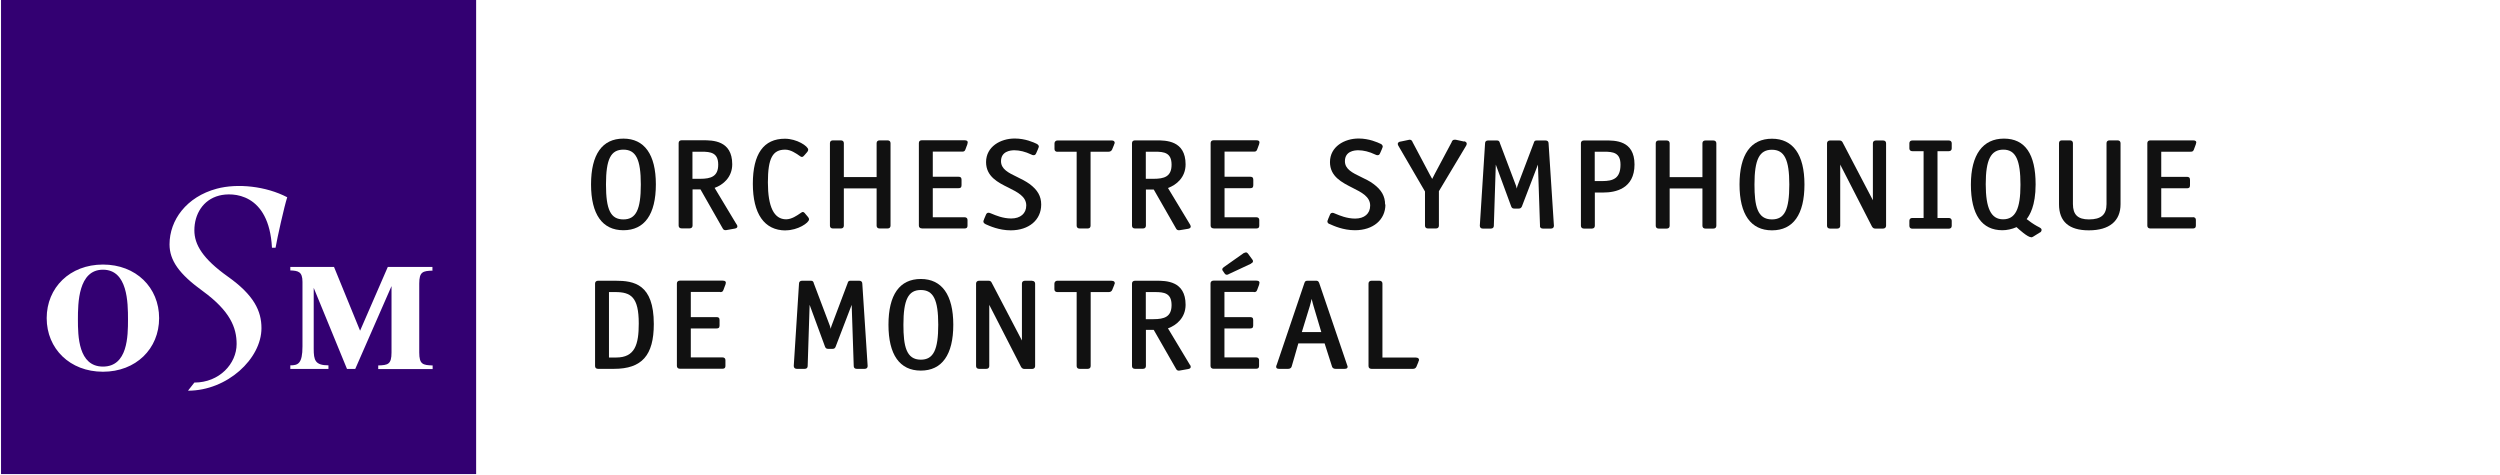
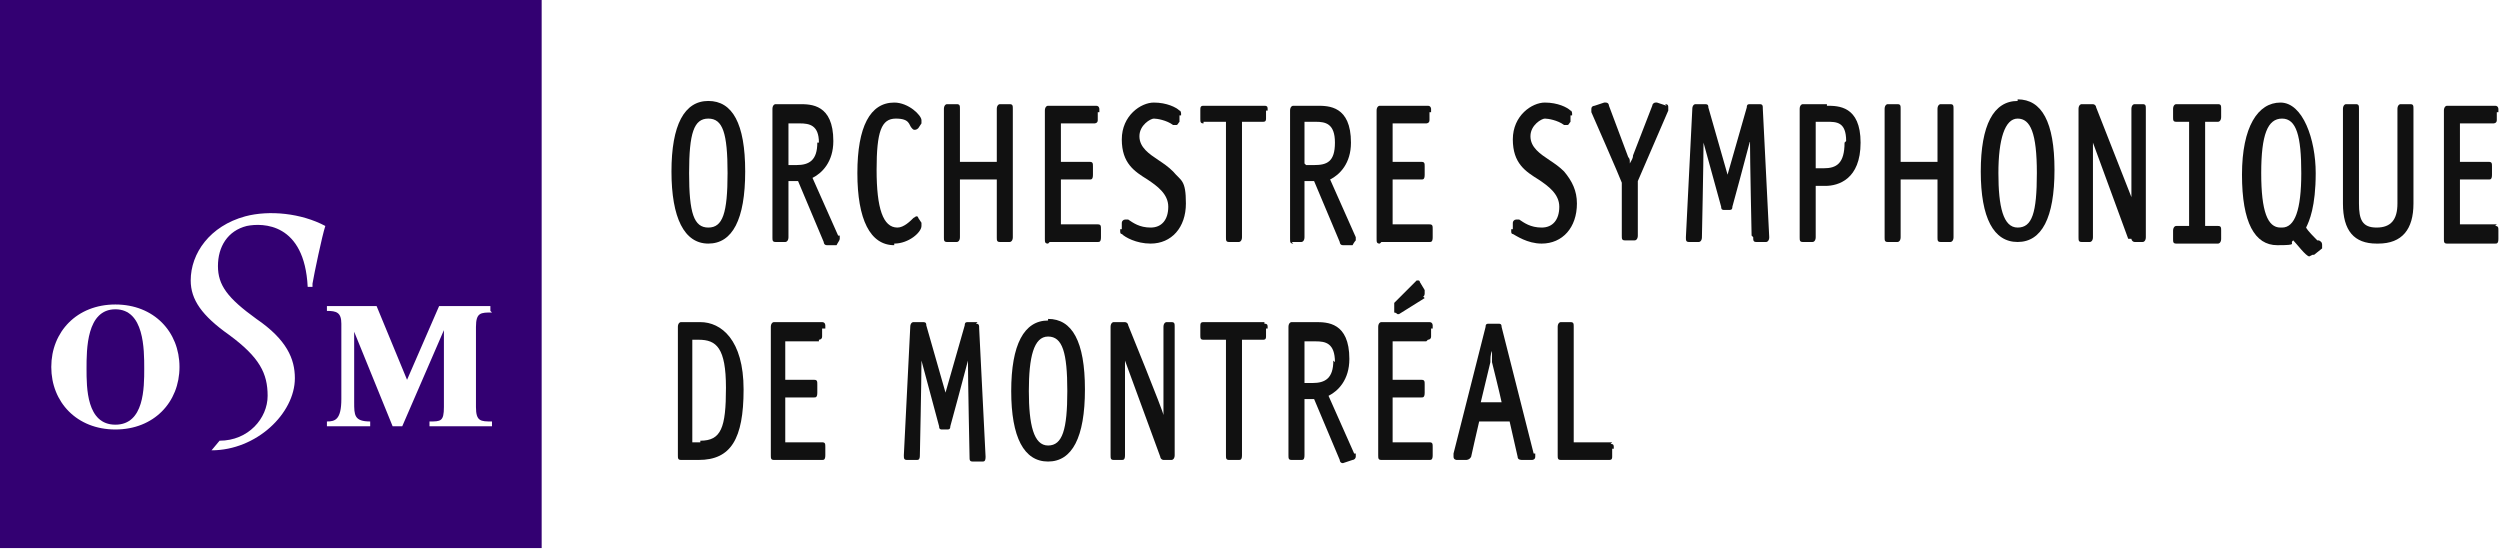
- <svg xmlns="http://www.w3.org/2000/svg" version="1.1" viewBox="0 0 242.58 46">
+ <svg xmlns="http://www.w3.org/2000/svg" version="1.1" viewBox="0 0 156 34.2">
  <defs>
    <style>
-       .st0 {
+       .cls-1 {
+         isolation: isolate;
+       }
+ 
+       .cls-2 {
        fill: #111;
      }

-       .st1 {
-         isolation: isolate;
+       .cls-2, .cls-3 {
+         stroke-width: 0px;
      }

-       .st2 {
-         fill: #330072;
-       }
- 
-       .st3 {
+       .cls-4 {
        mix-blend-mode: multiply;
      }

-       .st4 {
-         fill: none;
-         stroke: #111;
+       .cls-3 {
+         fill: #330072;
      }
    </style>
  </defs>
-   <g class="st1">
-     <g id="Layer_1">
-       <g class="st3">
-         <path class="st0" d="M121.38,25.57c.17-.06.2-.17.2-.22,0-.09-.05-.15-.08-.19,0,0-.39-.53-.39-.53h0s0,0,0,0c0,0-.01-.02-.02-.03-.04-.04-.1-.11-.19-.11-.08,0-.14.04-.18.06,0,0,0,0-.01,0h-.02s-1.94,1.37-1.94,1.37h-.01s-.03.03-.04.05c-.04.03-.1.08-.1.17,0,.08.05.14.09.19h0s.12.18.12.18c.02.03.1.15.22.15.07,0,.14-.02.2-.06h-.01s2.19-1.02,2.18-1.02" />
+   <g class="cls-1">
+     <g id="orchestre">
+       <path id="o-orchestreorchestre" class="cls-2" d="M44.2,7.4c.9,0,1.2.9,1.2,3.4s-.3,3.4-1.2,3.4-1.2-.9-1.2-3.4.3-3.4,1.2-3.4ZM44.2,6.3c-1.5,0-2.3,1.5-2.3,4.4s.8,4.5,2.3,4.5,2.3-1.5,2.3-4.5-.8-4.4-2.3-4.4Z" />
+       <path id="r-orchestre" class="cls-2" d="M51,8.9c0,1.1-.5,1.4-1.3,1.4h-.5v-2.6h.7c.6,0,1.2.1,1.2,1.2M52.3,14.7h0l-1.6-3.6c.6-.3,1.3-1,1.3-2.3,0-2.3-1.4-2.3-2.1-2.3h-1.5c-.1,0-.2.1-.2.3v8c0,.2,0,.3.2.3h.6c.1,0,.2-.1.2-.3v-3.5h.6l1.6,3.8c0,0,0,.2.2.2h.6c.1-.2.2-.3.2-.4s0-.1,0-.2h0Z" />
+       <path id="c-orchestre" class="cls-2" d="M55.8,15.2c.9,0,1.7-.7,1.7-1.1s0-.2,0-.2l-.2-.3h0c0,0,0-.1-.1-.1s0,0-.2.1c-.2.2-.6.6-1,.6-.9,0-1.3-1.2-1.3-3.6s.3-3.2,1.2-3.2.8.4,1,.6c.1.1.1.1.2.1,0,0,.1,0,.2-.1l.2-.3c0,0,0-.1,0-.2,0-.3-.8-1.1-1.7-1.1-1.5,0-2.3,1.5-2.3,4.4s.8,4.5,2.3,4.5" />
+       <path id="h-orchestre" class="cls-2" d="M59.1,15.1h.6c.1,0,.2-.1.2-.3v-3.6h2.3v3.6c0,.2,0,.3.2.3h.6c.1,0,.2-.1.2-.3V6.8c0-.2,0-.3-.2-.3h-.6c-.1,0-.2.1-.2.3v3.3h-2.3v-3.3c0-.2,0-.3-.2-.3h-.6c-.1,0-.2.1-.2.3v8c0,.2,0,.3.2.3Z" />
+       <path id="e-orchestre" class="cls-2" d="M65.5,15.1h3c.1,0,.2,0,.2-.3v-.5c0-.2,0-.3-.2-.3h-2.3v-2.8h1.8c.1,0,.2,0,.2-.3v-.5c0-.2,0-.3-.2-.3h-1.8v-2.4h2.1c0,0,.2,0,.2-.2v-.5c.1,0,.1,0,.1,0,0,0,0-.1,0-.2,0,0,0-.2-.2-.2h-3c-.1,0-.2.1-.2.3v8c0,.2,0,.3.2.3" />
+       <path id="s-orchestre" class="cls-2" d="M70,14.6h0c.2.2.9.6,1.8.6,1.3,0,2.2-1,2.2-2.5s-.3-1.4-.8-2c-.3-.3-.6-.5-.9-.7-.6-.4-1.2-.8-1.2-1.5s.7-1.1.9-1.1.8.1,1.2.4c0,0,.1,0,.2,0,.1,0,.1-.1.2-.2,0,0,0,0,0,0v-.4h.1s0,0,0,0c0,0,0,0,0-.1,0,0,0-.2-.1-.2h0c-.2-.2-.8-.5-1.6-.5s-2,.8-2,2.3.8,2,1.6,2.5c.6.4,1.3.9,1.3,1.7s-.4,1.3-1.1,1.3-1.1-.3-1.4-.5c0,0,0,0,0,0h0c0,0-.1,0-.2,0-.1,0-.2.1-.2.2v.4h-.1s0,0,0,0c0,0,0,0,0,.1,0,.1,0,.2.1.2h0Z" />
+       <path id="t-orchestre" class="cls-2" d="M75.1,7.6h1.4v7.2c0,.2,0,.3.2.3h.6c.1,0,.2-.1.2-.3v-7.2h1.3c.1,0,.2,0,.2-.2v-.5h.1s0,0,0,0c0,0,0,0,0-.1s0-.2-.2-.2h-3.8c-.2,0-.2.1-.2.3v.5c0,.2,0,.3.2.3" />
+       <path id="r-orchestre-2" data-name="r-orchestre" class="cls-2" d="M81.4,10.2v-2.6h.7c.6,0,1.2.1,1.2,1.3s-.5,1.4-1.3,1.4h-.5ZM80.6,15.1h.6c.1,0,.2-.1.2-.3v-3.5h.6l1.6,3.8c0,0,0,.2.2.2h.6c.1-.2.2-.3.2-.3s0-.1,0-.2h0l-1.6-3.6c.6-.3,1.3-1,1.3-2.3,0-2.3-1.4-2.3-2.1-2.3h-1.5c-.1,0-.2.1-.2.3v8c0,.2,0,.3.2.3h0Z" />
+       <path id="e-orchestre-2" data-name="e-orchestre" class="cls-2" d="M86.2,15.1h3c.1,0,.2,0,.2-.3v-.5c0-.2,0-.3-.2-.3h-2.3v-2.8h1.8c.1,0,.2,0,.2-.3v-.5c0-.2,0-.3-.2-.3h-1.8v-2.4h2.1c0,0,.2,0,.2-.2v-.5c.1,0,.1,0,.1,0,0,0,0-.1,0-.2,0,0,0-.2-.2-.2h-3c-.1,0-.2.1-.2.3v8c0,.2,0,.3.2.3" />
+     </g>
+     <g id="symphonique">
+       <g id="s-symphonique" class="cls-4">
+         <path class="cls-2" d="M98.4,12.7c0-.8-.3-1.4-.8-2-.3-.3-.6-.5-.9-.7-.6-.4-1.2-.8-1.2-1.5s.7-1.1.9-1.1.8.1,1.2.4c0,0,.1,0,.2,0,.1,0,.1-.1.2-.2,0,0,0,0,0,0v-.4c.1,0,.1,0,.1,0,0,0,0,0,0,0,0,0,0,0,0-.1,0,0,0-.2-.1-.2h0c-.2-.2-.8-.5-1.6-.5s-2,.8-2,2.3.8,2,1.6,2.5c.6.4,1.3.9,1.3,1.7s-.4,1.3-1.1,1.3-1.1-.3-1.4-.5c0,0,0,0,0,0,0,0-.1,0-.2,0-.1,0-.2.1-.2.2v.4h-.1s0,0,0,0c0,0,0,0,0,.1,0,.1,0,.2.1.2,0,0,0,0,0,0,.2.1.9.6,1.8.6,1.3,0,2.2-1,2.2-2.5" />
      </g>
-       <g class="st3">
-         <path class="st0" d="M59.79,34.69h-.7v-6.35h.61c1.51,0,2.28.47,2.28,3.05,0,2.04-.37,3.3-2.19,3.3ZM59.71,27.24h-1.68c-.18,0-.29.11-.29.27v8.01c0,.17.11.27.29.27h1.54c2.71,0,3.87-1.3,3.87-4.35,0-3.88-1.92-4.2-3.72-4.2Z" />
+       <g id="y-symphonique" class="cls-4">
+         <path class="cls-2" d="M104,6.6h0l-.6-.2h-.1c-.1,0-.2.1-.2.2h0s-1.2,3.1-1.2,3.1c0,.2-.1.3-.2.5,0,0,0-.1,0-.1,0-.1,0-.2-.1-.3l-1.2-3.2h0c0,0,0-.2-.2-.2s0,0-.1,0c0,0-.6.2-.6.2h0c0,0-.2,0-.2.2s0,.1,0,.2c0,0,1.8,4.1,1.9,4.4v3.3c0,.2,0,.3.2.3h.6c.1,0,.2-.1.2-.3v-3.4l1.9-4.4c0,0,0-.1,0-.2,0-.1,0-.2-.2-.2" />
      </g>
-       <g class="st3">
-         <path class="st0" d="M69.87,28.34c.13,0,.25,0,.32-.19l.19-.51s.01-.03.02-.05c.02-.06.03-.11.03-.16,0-.09-.05-.2-.3-.2h-4.16c-.18,0-.29.11-.29.27v8.01c0,.16.11.27.29.27h4.11c.16,0,.31-.03.31-.29v-.55c0-.16-.11-.26-.28-.26h-3.08v-2.81h2.49c.18,0,.3-.05.3-.28v-.54c0-.23-.12-.28-.3-.28h-2.49v-2.44h2.84Z" />
+       <g id="m-symphonique" class="cls-4">
+         <path class="cls-2" d="M109.4,14.8c0,.2,0,.3.2.3h.6c.1,0,.2-.1.2-.3,0,0-.4-8-.4-8,0-.2,0-.3-.2-.3h-.6c-.1,0-.2,0-.2.2h0s-1.2,4.2-1.2,4.2c0,0,0,.2,0,.3,0-.1,0-.2,0-.3l-1.2-4.2h0c0-.1,0-.2-.2-.2h-.6c-.1,0-.2.1-.2.3l-.4,8c0,.2,0,.3.2.3h.6c.1,0,.2-.1.2-.3,0,0,.1-4.7.1-5.9l1.1,4c0,.2.1.2.2.2h.3c.1,0,.2,0,.2-.2,0,0,.9-3.3,1.1-4.1,0,1.2.1,5.9.1,5.9" />
      </g>
-       <g class="st3">
-         <path class="st0" d="M83.39,27.24h-.87c-.17,0-.21.07-.26.18v.02s-1.58,4.19-1.58,4.19c-.03.08-.05.18-.07.28-.03-.1-.05-.2-.08-.28l-1.58-4.18v-.03c-.05-.1-.09-.18-.26-.18h-.87c-.18,0-.29.11-.29.27,0,0-.51,8-.51,8,0,.17.11.28.29.28h.77c.18,0,.29-.1.29-.27,0,0,.15-4.71.19-5.94l1.49,4.05c.06.16.14.22.32.22h.4c.18,0,.25-.06.31-.2,0,0,1.27-3.33,1.56-4.07.04,1.21.2,5.95.2,5.95,0,.16.11.26.29.26h.77c.18,0,.29-.1.29-.27,0,0-.52-8.02-.52-8.01,0-.16-.11-.27-.29-.27" />
+       <g id="p-symphonique" class="cls-4">
+         <path class="cls-2" d="M115.1,8.9c0,1.3-.5,1.6-1.3,1.6h-.5v-2.9h.7c.6,0,1.2,0,1.2,1.2M114,6.5h-1.5c-.1,0-.2.1-.2.3v8c0,.2,0,.3.2.3h.6c.1,0,.2-.1.2-.3v-3.2h.6c.8,0,2.2-.4,2.2-2.7s-1.4-2.3-2.1-2.3" />
      </g>
-       <g class="st3">
-         <path class="st0" d="M89.35,28.14c1.22,0,1.69.95,1.69,3.37s-.46,3.39-1.69,3.39c-1.41,0-1.69-1.3-1.69-3.39,0-2.43.47-3.37,1.69-3.37ZM89.35,27.07c-2.06,0-3.14,1.53-3.14,4.44s1.09,4.45,3.14,4.45,3.15-1.54,3.15-4.45-1.12-4.44-3.15-4.44Z" />
+       <g id="h-symphonique" class="cls-4">
+         <path class="cls-2" d="M121.9,6.8c0-.2,0-.3-.2-.3h-.6c-.1,0-.2.1-.2.3v3.3h-2.3v-3.3c0-.2,0-.3-.2-.3h-.6c-.1,0-.2.1-.2.3v8c0,.2,0,.3.2.3h.6c.1,0,.2-.1.2-.3v-3.6h2.3v3.6c0,.2,0,.3.2.3h.6c.1,0,.2-.1.2-.3V6.8Z" />
      </g>
-       <g class="st3">
-         <path class="st0" d="M100.14,27.24h-.69c-.18,0-.29.11-.29.27v5.53c-.11-.22-2.94-5.62-2.94-5.62-.06-.13-.16-.18-.31-.18h-.91c-.17,0-.29.11-.29.27v8.01c0,.17.11.27.29.27h.7c.18,0,.29-.1.29-.27v-5.91s0-.03,0-.04c0,.02.01.03.02.05l3.07,5.99c.09.13.18.19.32.19h.75c.17,0,.29-.11.29-.27v-8.01c0-.16-.11-.27-.29-.27" />
+       <g id="o-symphonique" class="cls-4">
+         <path class="cls-2" d="M127.1,10.8c0,2.5-.3,3.4-1.2,3.4s-1.2-1.3-1.2-3.4.4-3.4,1.2-3.4,1.2.9,1.2,3.4ZM125.9,6.3c-1.5,0-2.3,1.5-2.3,4.4s.8,4.4,2.3,4.4,2.3-1.5,2.3-4.5-.8-4.4-2.3-4.4Z" />
      </g>
-       <g class="st3">
-         <path class="st0" d="M107.86,27.24h-5.24c-.23,0-.31.15-.31.29v.54c0,.17.11.27.29.27h1.87v7.18c0,.17.11.27.29.27h.78c.18,0,.29-.1.29-.27v-7.18h1.76c.16,0,.28-.08.33-.21l.19-.46h0s0-.02,0-.02c0-.01.01-.03.02-.05.02-.03.04-.08.04-.13s-.02-.22-.29-.22" />
+       <g id="n-symphonique" class="cls-4">
+         <path class="cls-2" d="M133,14.9c0,.1.1.2.2.2h.5c.1,0,.2-.1.2-.3V6.8c0-.2,0-.3-.2-.3h-.5c-.1,0-.2.1-.2.3v5.5l-2.2-5.6c0-.1-.1-.2-.2-.2h-.7c-.1,0-.2.1-.2.3v8c0,.2,0,.3.2.3h.5c.1,0,.2-.1.2-.3v-5.9h0s0,0,0,0l2.2,6h0Z" />
      </g>
-       <g class="st3">
-         <path class="st0" d="M113.68,29.6c0,1.14-.7,1.37-1.76,1.37h-.74v-2.63h.9c.87,0,1.6.1,1.6,1.26ZM115.47,35.42h0s-2.14-3.56-2.14-3.56c.82-.29,1.71-1.03,1.71-2.29,0-2.33-1.92-2.33-2.84-2.33h-2.07c-.18,0-.29.11-.29.27v8.01c0,.17.11.27.29.27h.77c.18,0,.29-.1.29-.27v-3.51h.76l2.17,3.79c.04.08.13.19.32.16,0,0,.85-.15.85-.15.19-.03.25-.13.25-.21,0-.06-.03-.13-.06-.19" />
+       <g id="i-symphonique" class="cls-4">
+         <path class="cls-2" d="M138.4,6.5h-2.6c-.1,0-.2.1-.2.3v.5c0,.2,0,.3.2.3h.8v6.5h-.8c-.1,0-.2.1-.2.3v.5c0,.2,0,.3.2.3h2.6c.1,0,.2-.1.2-.3v-.5c0-.2,0-.3-.2-.3h-.8v-6.5h.8c.1,0,.2-.1.2-.3v-.5c0-.2,0-.3-.2-.3Z" />
      </g>
-       <g class="st3">
-         <path class="st0" d="M121.66,28.34c.13,0,.25,0,.32-.19l.19-.51s.01-.03.01-.05c.02-.06.03-.11.03-.16,0-.09-.05-.2-.3-.2h-4.16c-.18,0-.29.11-.29.27v8.01c0,.16.11.27.29.27h4.11c.16,0,.31-.03.31-.29v-.55c0-.16-.11-.26-.28-.26h-3.08v-2.81h2.49c.18,0,.3-.05.3-.28v-.54c0-.23-.12-.28-.3-.28h-2.49v-2.44h2.84Z" />
+       <g id="q-symphonique" class="cls-4">
+         <path class="cls-2" d="M142.3,14.2c-.8,0-1.2-1-1.2-3.4s.4-3.4,1.3-3.4,1.2,1.1,1.2,3.4-.4,3.4-1.2,3.4h0ZM144.3,15.9c0,0,0,0,.1,0l.5-.4h0s0-.1,0-.2,0-.2-.2-.3h-.1c-.2-.2-.6-.6-.7-.8.2-.4.6-1.3.6-3.4s-.8-4.4-2.2-4.4-2.4,1.5-2.4,4.5.8,4.4,2.2,4.4.7-.1,1-.3c.2.2.8,1,1,1" />
      </g>
-       <g class="st3">
-         <path class="st0" d="M128.21,32.22h-1.89l.77-2.51c.06-.19.12-.46.18-.71.04.17.08.32.13.5l.06.21s.59,1.95.75,2.52ZM130.72,35.44s-.02-.05-.03-.09c0,0-2.68-7.89-2.69-7.9-.08-.2-.18-.21-.32-.21h-.79c-.19,0-.26.04-.32.22l-2.67,7.89h0c-.04.08-.06.15-.07.21h0v.03c0,.2.21.2.31.2h.83c.12,0,.29-.02.36-.22,0,0,.54-1.83.65-2.25h2.55l.72,2.25c.07.2.24.22.36.22h.83c.1,0,.32,0,.32-.2v-.03s-.03-.09-.04-.13" />
+       <g id="u-symphonique" class="cls-4">
+         <path class="cls-2" d="M148.4,15.2c1.5,0,2.2-.9,2.2-2.5v-5.9c0-.2,0-.3-.2-.3h-.6c-.1,0-.2.1-.2.3v5.9c0,1-.4,1.5-1.3,1.5s-1.1-.5-1.1-1.5v-5.9c0-.2,0-.3-.2-.3h-.6c-.1,0-.2.1-.2.3v5.9c0,1.7.7,2.5,2.1,2.5h0Z" />
      </g>
-       <g class="st3">
-         <path class="st0" d="M137.41,34.69h-3.27v-7.18c0-.16-.11-.27-.29-.27h-.77c-.18,0-.29.11-.29.27v8.01c0,.17.11.27.29.27h4.03c.16,0,.27-.08.33-.21l.19-.46h0s0-.02,0-.02c0-.01,0-.03.02-.05.02-.03.04-.08.04-.13s-.02-.22-.29-.22" />
+       <g id="e-symphonique" class="cls-4">
+         <path class="cls-2" d="M155.8,14h-2.3v-2.8h1.8c.1,0,.2,0,.2-.3v-.5c0-.2,0-.3-.2-.3h-1.8v-2.4h2.1c0,0,.2,0,.2-.2v-.5c.1,0,.1,0,.1,0,0,0,0-.1,0-.2,0,0,0-.2-.2-.2h-3c-.1,0-.2.1-.2.3v8c0,.2,0,.3.2.3h3c.1,0,.2,0,.2-.3v-.5c0-.2,0-.3-.2-.3h0Z" />
      </g>
-       <path class="st0" d="M60.49,14.52c1.22,0,1.69.95,1.69,3.38s-.46,3.39-1.69,3.39-1.69-.92-1.69-3.39.47-3.38,1.69-3.38ZM60.49,13.45c-2.06,0-3.14,1.54-3.14,4.44s1.09,4.45,3.14,4.45,3.15-1.54,3.15-4.45-1.12-4.44-3.15-4.44Z" />
-       <path class="st0" d="M69.69,15.98c0,1.14-.7,1.37-1.76,1.37h-.74v-2.63h.9c.87,0,1.6.1,1.6,1.25M71.48,21.79h0s-2.14-3.56-2.14-3.56c.82-.29,1.71-1.03,1.71-2.29,0-2.33-1.92-2.33-2.84-2.33h-2.07c-.18,0-.29.1-.29.27v8.01c0,.17.11.27.29.27h.77c.18,0,.29-.1.29-.27v-3.51h.77l2.16,3.79c.04.08.13.19.33.16l.84-.15c.19-.03.25-.12.25-.21,0-.06-.03-.13-.06-.19h0Z" />
-       <path class="st0" d="M76.24,22.35c1.17,0,2.26-.73,2.26-1.06,0-.11-.06-.19-.11-.25l-.28-.33h0s-.02-.03-.02-.03c-.05-.05-.11-.11-.19-.11-.07,0-.12.04-.27.14-.29.2-.82.57-1.35.57-1.18,0-1.77-1.21-1.77-3.58s.47-3.18,1.68-3.18c.54,0,1.06.37,1.35.57.14.1.2.14.26.14.12,0,.18-.09.23-.14l.28-.32c.05-.06.11-.14.11-.25,0-.33-1.1-1.06-2.26-1.06-2.06,0-3.11,1.47-3.11,4.37s1.1,4.53,3.19,4.53" />
-       <path class="st0" d="M80.82,22.17h.77c.18,0,.29-.1.29-.27v-3.62h3.18v3.62c0,.17.11.27.29.27h.77c.18,0,.29-.1.29-.27v-8.01c0-.17-.11-.27-.29-.27h-.77c-.18,0-.29.1-.29.27v3.29h-3.18v-3.29c0-.17-.11-.27-.29-.27h-.77c-.18,0-.29.1-.29.27v8.01c0,.17.11.27.29.27Z" />
-       <path class="st0" d="M89.45,22.17h4.12c.16,0,.31-.03.31-.29v-.54c0-.16-.11-.26-.29-.26h-3.08v-2.82h2.49c.18,0,.3-.05.3-.29v-.53c0-.23-.12-.29-.3-.29h-2.49v-2.44h2.84c.13,0,.25,0,.32-.19l.19-.51s0-.03.01-.04c.02-.06.03-.12.03-.16,0-.09-.05-.2-.3-.2h-4.16c-.18,0-.28.1-.28.27v8.01c0,.17.11.27.28.27" />
-       <path class="st0" d="M95.59,21.73s.04.02.08.04c.31.14,1.26.58,2.4.58,1.77,0,2.96-1.01,2.96-2.5,0-.81-.35-1.42-1.13-2-.36-.26-.78-.47-1.19-.67-.85-.41-1.58-.76-1.58-1.54,0-.95.9-1.06,1.29-1.06.51,0,1.08.14,1.64.41.08.05.17.07.24.07.15,0,.2-.11.23-.17,0-.02.02-.03.03-.06,0,0,.18-.41.18-.41h0s0-.02,0-.02c0-.01,0-.03.02-.05.02-.04.04-.08.04-.13,0-.09-.07-.19-.17-.24,0,0-.05-.03-.05-.03-.27-.13-1.09-.51-2.12-.51-1.38,0-2.78.79-2.78,2.29,0,1.4,1.16,1.98,2.18,2.48.88.44,1.72.86,1.72,1.73,0,.77-.56,1.26-1.46,1.26-.81,0-1.52-.31-1.86-.45-.04-.02-.08-.03-.1-.04h0c-.1-.04-.17-.07-.25-.07-.16,0-.22.14-.26.24l-.17.4h0s0,.02,0,.02c0,.01-.01.03-.02.05-.02.04-.04.08-.04.13,0,.11.07.21.19.25Z" />
-       <path class="st0" d="M102.6,14.72h1.87v7.18c0,.17.11.27.29.27h.78c.18,0,.28-.1.28-.27v-7.18h1.76c.15,0,.27-.08.33-.21l.19-.46h0s0-.02,0-.02c0-.02.01-.03.02-.05.02-.03.04-.08.04-.13s-.02-.22-.29-.22h-5.24c-.23,0-.31.15-.31.29v.54c0,.17.11.27.29.27" />
-       <path class="st0" d="M111.18,17.35v-2.63h.9c.88,0,1.6.1,1.6,1.26s-.71,1.37-1.76,1.37h-.74ZM110.12,22.17h.78c.18,0,.29-.1.29-.27v-3.51h.76l2.17,3.79c.04.08.13.18.32.16,0,0,.85-.14.85-.14.18-.03.25-.13.25-.21,0-.06-.03-.13-.06-.19h0s-2.15-3.56-2.15-3.56c.82-.29,1.71-1.03,1.71-2.29,0-2.33-1.92-2.33-2.84-2.33h-2.07c-.18,0-.29.1-.29.27v8.01c0,.17.11.27.29.27Z" />
-       <path class="st0" d="M117.76,22.17h4.11c.17,0,.32-.03.32-.29v-.54c0-.16-.11-.26-.29-.26h-3.08v-2.82h2.49c.18,0,.3-.05.3-.29v-.53c0-.23-.12-.29-.3-.29h-2.49v-2.44h2.84c.13,0,.25,0,.32-.19l.19-.51s0-.03.01-.04c.02-.06.03-.12.03-.16,0-.09-.05-.2-.3-.2h-4.15c-.18,0-.29.1-.29.27v8.01c0,.17.11.27.29.27" />
-       <g class="st3">
-         <path class="st0" d="M134.4,19.85c0-.8-.35-1.43-1.13-2-.35-.27-.78-.47-1.19-.67-.85-.41-1.58-.76-1.58-1.54,0-.96.9-1.06,1.29-1.06.51,0,1.08.14,1.64.41.09.05.17.07.24.07.15,0,.2-.1.23-.17,0-.02.02-.03.03-.06,0,0,.18-.41.18-.41v-.02s.01-.03.02-.05c.02-.04.04-.08.04-.13,0-.09-.07-.19-.17-.25,0,0-.05-.02-.05-.02-.27-.13-1.1-.51-2.12-.51-1.38,0-2.78.79-2.78,2.29,0,1.4,1.16,1.97,2.18,2.49.88.44,1.72.86,1.72,1.73,0,.78-.56,1.26-1.46,1.26-.81,0-1.52-.31-1.86-.45-.04-.02-.07-.03-.1-.04-.09-.05-.17-.07-.24-.07-.17,0-.22.13-.26.23l-.17.4h0s0,.02,0,.02c0,.01-.01.03-.02.05-.02.04-.04.08-.04.13,0,.11.07.21.19.25.01,0,.04.02.08.03.31.14,1.25.58,2.4.58,1.77,0,2.96-1.01,2.96-2.5" />
+     </g>
+     <g id="de">
+       <g id="d-de" class="cls-4">
+         <path class="cls-2" d="M43.7,27.6h-.5v-6.4h.4c1.1,0,1.7.5,1.7,3s-.3,3.3-1.6,3.3ZM43.7,20.1h-1.2c-.1,0-.2.1-.2.3v8c0,.2,0,.3.2.3h1.1c2,0,2.8-1.3,2.8-4.4s-1.4-4.2-2.7-4.2h0Z" />
      </g>
-       <g class="st3">
-         <path class="st0" d="M142.05,13.73h-.01s-.78-.17-.78-.17h-.03s-.02,0-.04,0c-.02,0-.05,0-.08,0-.15,0-.21.13-.25.21v.02s-1.62,3.04-1.62,3.04c-.09.16-.18.34-.27.53-.03-.05-.05-.1-.08-.14-.06-.11-.12-.21-.15-.27l-1.68-3.17s0-.01,0-.01c-.04-.08-.1-.21-.25-.21-.04,0-.1,0-.16.02.01,0-.76.16-.76.16,0,0-.03,0-.03,0-.07.02-.23.06-.23.23,0,.07.03.13.06.18,0,0,2.4,4.13,2.58,4.43v3.32c0,.17.11.27.29.27h.77c.18,0,.29-.1.29-.27v-3.35l2.64-4.41c.03-.05.06-.12.06-.19,0-.12-.08-.2-.24-.24" />
+       <g id="e-de" class="cls-4">
+         <path class="cls-2" d="M51.1,21.2c0,0,.2,0,.2-.2v-.5c.1,0,.1,0,.2,0,0,0,0-.1,0-.2,0,0,0-.2-.2-.2h-3c-.1,0-.2.1-.2.3v8c0,.2,0,.3.2.3h3c.1,0,.2,0,.2-.3v-.5c0-.2,0-.3-.2-.3h-2.3v-2.8h1.8c.1,0,.2,0,.2-.3v-.5c0-.2,0-.3-.2-.3h-1.8v-2.4h2.1Z" />
      </g>
-       <g class="st3">
-         <path class="st0" d="M149.42,21.92c0,.16.11.26.29.26h.78c.18,0,.29-.1.29-.27,0,0-.52-8.02-.52-8.01,0-.17-.11-.27-.29-.27h-.87c-.17,0-.21.07-.26.18v.02s-1.59,4.19-1.59,4.19c-.03.07-.05.18-.07.28-.03-.1-.05-.2-.08-.28l-1.58-4.18v-.03c-.05-.1-.1-.18-.26-.18h-.87c-.18,0-.29.1-.29.27,0,0-.51,8-.51,8,0,.18.11.28.29.28h.78c.18,0,.29-.1.29-.27,0,0,.15-4.71.19-5.94l1.49,4.05c.06.16.14.22.32.22h.4c.18,0,.25-.07.32-.2,0,0,1.27-3.33,1.56-4.07.04,1.21.2,5.95.2,5.95" />
+     </g>
+     <g id="montreal">
+       <g id="accent-montreal" class="cls-4">
+         <path class="cls-2" d="M88.8,18.5c.1,0,.1-.2.1-.2,0,0,0-.1,0-.2l-.3-.5h0s0,0,0,0c0,0,0-.1-.1-.1s-.1,0-.1,0h0l-1.4,1.4h0s0,0,0,0c0,0,0,0,0,.2s0,.1,0,.2h0v.2c.1,0,.2.1.2.1s.1,0,.1,0h0s1.6-1,1.6-1" />
      </g>
-       <g class="st3">
-         <path class="st0" d="M157.24,15.98c0,1.32-.7,1.59-1.76,1.59h-.74v-2.85h.9c.88,0,1.6.09,1.6,1.25M155.76,13.63h-2.07c-.18,0-.29.1-.29.27v8.01c0,.16.11.27.29.27h.77c.18,0,.29-.1.29-.27v-3.23h.84c1.13,0,3.01-.35,3.01-2.72s-1.92-2.33-2.84-2.33" />
+       <g id="m-montreal" class="cls-4">
+         <path class="cls-2" d="M61,20.1h-.6c-.1,0-.2,0-.2.2h0s-1.2,4.2-1.2,4.2c0,0,0,.2,0,.3,0-.1,0-.2,0-.3l-1.2-4.2h0c0-.1,0-.2-.2-.2h-.6c-.1,0-.2.1-.2.3l-.4,8c0,.2,0,.3.2.3h.6c.1,0,.2,0,.2-.3,0,0,.1-4.7.1-5.9l1.1,4.1c0,.2.1.2.2.2h.3c.1,0,.2,0,.2-.2,0,0,.9-3.3,1.1-4.1,0,1.2.1,6,.1,6,0,.2,0,.3.2.3h.6c.1,0,.2,0,.2-.3,0,0-.4-8-.4-8,0-.2,0-.3-.2-.3" />
      </g>
-       <g class="st3">
-         <path class="st0" d="M166.54,13.9c0-.16-.11-.27-.29-.27h-.77c-.18,0-.29.1-.29.27v3.29h-3.18v-3.29c0-.16-.11-.27-.29-.27h-.77c-.18,0-.29.1-.29.27v8.01c0,.17.11.27.29.27h.77c.18,0,.29-.1.29-.27v-3.62h3.18v3.62c0,.17.11.27.29.27h.77c.18,0,.29-.1.29-.27v-8.01Z" />
+       <g id="o-montreal" class="cls-4">
+         <path class="cls-2" d="M65.4,21c.9,0,1.2,1,1.2,3.4s-.3,3.4-1.2,3.4-1.2-1.3-1.2-3.4.3-3.4,1.2-3.4ZM65.4,20c-1.5,0-2.3,1.5-2.3,4.4s.8,4.4,2.3,4.4,2.3-1.5,2.3-4.5-.8-4.4-2.3-4.4Z" />
      </g>
-       <g class="st3">
-         <path class="st0" d="M173.62,17.9c0,2.47-.46,3.39-1.69,3.39-1.41,0-1.69-1.3-1.69-3.39,0-2.43.48-3.37,1.69-3.37s1.69.95,1.69,3.37ZM171.94,13.46c-2.06,0-3.15,1.54-3.15,4.44s1.09,4.45,3.15,4.45,3.15-1.54,3.15-4.45-1.12-4.44-3.15-4.44Z" />
+       <g id="n-montreal" class="cls-4">
+         <path class="cls-2" d="M73.3,20.1h-.5c-.1,0-.2.1-.2.3v5.5c0-.2-2.2-5.6-2.2-5.6,0-.1-.1-.2-.2-.2h-.7c-.1,0-.2.1-.2.3v8c0,.2,0,.3.2.3h.5c.1,0,.2,0,.2-.3v-5.9h0s0,0,0,0l2.2,6c0,.1.1.2.2.2h.5c.1,0,.2-.1.2-.3v-8c0-.2,0-.3-.2-.3" />
      </g>
-       <g class="st3">
-         <path class="st0" d="M181.65,21.99c.08.14.18.19.32.19h.75c.17,0,.29-.11.29-.27v-8.01c0-.17-.11-.27-.29-.27h-.7c-.17,0-.29.1-.29.27v5.53l-2.94-5.62c-.06-.12-.16-.18-.31-.18h-.91c-.17,0-.29.11-.29.27v8.01c0,.17.11.27.29.27h.7c.18,0,.29-.1.29-.27v-5.91s0-.03,0-.04c0,.01.01.03.02.05l3.07,5.99h0Z" />
+       <g id="t-montreal" class="cls-4">
+         <path class="cls-2" d="M78.9,20.1h-3.8c-.2,0-.2.1-.2.3v.5c0,.2,0,.3.2.3h1.4v7.2c0,.2,0,.3.2.3h.6c.1,0,.2,0,.2-.3v-7.2h1.3c.1,0,.2,0,.2-.2v-.5h.1s0,0,0,0c0,0,0,0,0-.1s0-.2-.2-.2" />
      </g>
-       <g class="st3">
-         <path class="st0" d="M189.09,13.63h-3.53c-.18,0-.29.1-.29.27v.5c0,.17.11.27.29.27h1.09v6.48h-1.09c-.18,0-.29.1-.29.27v.5c0,.17.11.27.29.27h3.53c.18,0,.29-.1.29-.27v-.5c0-.16-.11-.27-.29-.27h-1.09v-6.48h1.09c.18,0,.29-.1.29-.27v-.5c0-.17-.11-.27-.29-.27Z" />
+       <g id="r-montreal" class="cls-4">
+         <path class="cls-2" d="M83.2,22.5c0,1.1-.5,1.4-1.3,1.4h-.5v-2.6h.7c.6,0,1.2.1,1.2,1.3ZM84.5,28.3h0l-1.6-3.6c.6-.3,1.3-1,1.3-2.3,0-2.3-1.4-2.3-2.1-2.3h-1.5c-.1,0-.2.1-.2.3v8c0,.2,0,.3.2.3h.6c.1,0,.2,0,.2-.3v-3.5h.6l1.6,3.8c0,0,0,.2.2.2l.6-.2c.1,0,.2-.1.2-.2s0-.1,0-.2" />
      </g>
-       <g class="st3">
-         <path class="st0" d="M194.36,21.28c-1.16,0-1.68-1.05-1.68-3.41s.49-3.35,1.71-3.35,1.66,1.05,1.66,3.41-.5,3.35-1.69,3.35ZM197.08,23.03c.07,0,.12-.02.19-.06l.71-.44h.02s.1-.1.1-.22c0-.13-.1-.19-.29-.29l-.17-.09c-.3-.16-.77-.49-.99-.67.28-.37.87-1.26.87-3.37,0-2.95-1.03-4.44-3.07-4.44s-3.21,1.54-3.21,4.46,1.06,4.43,3.06,4.43c.44,0,.93-.11,1.37-.3.23.21,1.07.98,1.42.98" />
+       <g id="e-montreal" class="cls-4">
+         <path class="cls-2" d="M89.1,21.2c0,0,.2,0,.2-.2v-.5c.1,0,.1,0,.1,0,0,0,0-.1,0-.2,0,0,0-.2-.2-.2h-3c-.1,0-.2.1-.2.3v8c0,.2,0,.3.2.3h3c.1,0,.2,0,.2-.3v-.5c0-.2,0-.3-.2-.3h-2.3v-2.8h1.8c.1,0,.2,0,.2-.3v-.5c0-.2,0-.3-.2-.3h-1.8v-2.4h2.1Z" />
      </g>
-       <g class="st3">
-         <path class="st0" d="M202.69,22.35c1.98,0,3.07-.9,3.07-2.53v-5.93c0-.17-.11-.27-.29-.27h-.78c-.18,0-.29.1-.29.27v5.91c0,1.03-.52,1.49-1.71,1.49-1.07,0-1.55-.46-1.55-1.49v-5.91c0-.17-.11-.27-.29-.27h-.78c-.18,0-.28.1-.28.27v5.93c0,1.68.97,2.53,2.89,2.53Z" />
+       <g id="a-montreal" class="cls-4">
+         <path class="cls-2" d="M93.8,25.1h-1.4l.6-2.5c0-.2,0-.5.1-.7,0,.2,0,.3,0,.5v.2s.5,2,.6,2.5h0ZM95.7,28.3s0,0,0,0c0,0-2-7.9-2-7.9,0-.2-.1-.2-.2-.2h-.6c-.1,0-.2,0-.2.2l-2,7.9h0c0,0,0,.2,0,.2h0c0,.2.2.2.2.2h.6c0,0,.2,0,.3-.2,0,0,.4-1.8.5-2.2h1.9l.5,2.2c0,.2.2.2.3.2h.6c0,0,.2,0,.2-.2h0s0-.1,0-.2" />
      </g>
-       <g class="st3">
-         <path class="st0" d="M212.79,21.08h-3.08v-2.81h2.49c.18,0,.3-.05.3-.29v-.53c0-.23-.12-.29-.3-.29h-2.49v-2.44h2.84c.12,0,.25,0,.32-.19l.19-.51s0-.03.01-.04c.02-.06.04-.12.04-.16,0-.09-.05-.2-.3-.2h-4.16c-.18,0-.29.1-.29.27v8.01c0,.17.11.27.29.27h4.11c.16,0,.31-.03.31-.3v-.54c0-.16-.11-.26-.29-.26Z" />
+       <g id="l-montreal" class="cls-4">
+         <path class="cls-2" d="M100.6,27.6h-2.4v-7.2c0-.2,0-.3-.2-.3h-.6c-.1,0-.2.1-.2.3v8c0,.2,0,.3.2.3h3c.1,0,.2,0,.2-.2v-.5h.1s0,0,0,0c0,0,0,0,0-.1s0-.2-.2-.2" />
      </g>
-       <path class="st2" d="M9.99,26.17c-2.4,0-2.43,3.25-2.43,4.83s.03,4.57,2.43,4.57,2.43-2.94,2.43-4.57-.03-4.83-2.43-4.83Z" />
-       <path class="st2" d="M.1,0v46h46.1V0H.1ZM9.99,36.07c-3.21,0-5.46-2.24-5.46-5.2s2.25-5.2,5.46-5.2,5.45,2.23,5.45,5.2-2.25,5.2-5.45,5.2ZM26.75,24.04h-.36c-.28-5.34-3.84-5.4-5.13-5.06-1.57.41-2.4,1.81-2.4,3.37,0,1.37.79,2.74,3.25,4.49,2.54,1.8,3.26,3.34,3.26,5,0,2.97-3.32,6.07-7.13,6.07l.62-.79c2.43,0,4.1-1.83,4.1-3.74,0-1.59-.63-3.19-3.25-5.11-2.34-1.68-3.26-3.01-3.26-4.56,0-2.35,1.64-4.61,4.58-5.4,2.01-.54,4.77-.25,6.84.83-.27.81-.99,4.03-1.13,4.89h0ZM41.98,26.26c-.95.03-1.3.1-1.3,1.26v6.68c0,1.16.35,1.23,1.3,1.26v.35h-5.28v-.35c.94-.03,1.29-.1,1.29-1.26v-6.44l-3.52,8.04h-.8l-3.23-7.87v5.91c0,1.1.13,1.61,1.43,1.61v.35h-3.7v-.35c.75,0,1.18-.16,1.18-1.84v-6.26c0-.99-.41-1.08-1.18-1.11v-.34h4.24l2.53,6.19,2.69-6.19h4.33v.34h0Z" />
-       <line class="st4" x1="243.6" y1="8" x2="243.6" y2="38" />
-       <path class="st0" d="M291.8,33.77l4.78,2.13-6.57-5.04.29,2.69-2.31-1.8c1.03-1.35,1.65-3.04,1.65-4.89,0-4.39-3.48-7.95-7.77-7.95s-7.77,3.56-7.77,7.95,3.48,7.95,7.77,7.95c1.77,0,3.39-.61,4.7-1.62l5.61,4.31-.38-3.73h0ZM281.87,32.5c-3.04,0-5.51-2.52-5.51-5.63s2.46-5.63,5.51-5.63,5.51,2.52,5.51,5.63c0,1.31-.44,2.52-1.19,3.48l-2.53-1.97h-3.36l4.35,3.34c-.82.49-1.77.78-2.79.78h0Z" />
-       <g class="st3">
-         <path class="st0" d="M293.28,19.56l-1.19,6.54h1.3l.55-2.78h2.35l-.49,2.78h1.3l1.22-6.54h-1.3l-.52,2.51h-2.29l.41-2.51h-1.33Z" />
-       </g>
-       <g class="st3">
-         <path class="st0" d="M298.52,27.58h1.54l2.92-6.22h-1.45l-1.21,3.23-.46-3.26h-1.36l.96,4.44-.92,1.81Z" />
-       </g>
-       <g class="st3">
-         <path class="st0" d="M305.3,24.83c-.64.62-1.54.09-1.22-.95.32-1.04.61-1.75,1.94-1.42,0,0-.09,1.75-.72,2.37ZM307.89,19.39h-1.28l-.43,2.07c-1.52-.72-2.6.62-2.6.62,0,0-1.67,2.24-.43,3.68,1.09,1.26,2.43-.38,2.43-.38l.06.77h1.19c-.17-.26,1.07-6.75,1.07-6.75" />
-       </g>
-       <g class="st3">
-         <path class="st0" d="M307.76,26.1h1.3l.38-1.98s.14-1.75,1.62-1.57l.2-1.33s-1.33,0-1.71,1.1c-.38,1.1-.11.03-.11.03l.14-1.01h-1.07s-.12,1.48-.75,4.77" />
-       </g>
-       <g class="st3">
-         <path class="st0" d="M314.45,23.55c-.11.59-.26,1.15-.78,1.51-.2.12-.4.12-.64.09-.55-.15-.61-.8-.55-1.27.09-.56.23-1.1.69-1.45.06-.03.14-.09.2-.12.14-.06.32-.07.49-.03.58.12.67.77.58,1.27ZM315.81,23.02c-.03-.15-.06-.32-.09-.47-.23-.77-.99-1.28-1.77-1.3-.93-.03-1.82.42-2.35,1.25-.55.89-.72,1.99-.14,2.9.23.38.58.62,1.01.71.78.18,1.54.09,2.2-.42.52-.42.9-.95,1.01-1.62.09-.36.17-.68.12-1.04" />
-       </g>
-       <g class="st3">
-         <path class="st0" d="M304.89,32.73c-.47.44-1.16.5-1.68.12-.26-.2-.41-.47-.47-.77-.29-1.25.09-2.61,1.16-3.35.35-.2.69-.24,1.07-.15.43.12.76.47.84.92.26,1.15-.07,2.41-.93,3.23M305.9,33.11c1.3-1.04,1.85-3.02.95-4.56-.69-1.21-2.2-1.36-3.39-.89-.64.27-1.16.74-1.53,1.33-.67,1.12-.9,2.49-.43,3.7.32.83,1.13,1.42,2.03,1.51.84.06,1.65-.12,2.49-.12h.96c.06-.36.14-.68.2-1.04-.43-.06-.84.12-1.27.06" />
-       </g>
-       <g class="st3">
-         <path class="st0" d="M309.12,34.21c-.38.04-.75-.06-1.01-.36-.2-.2-.26-.5-.26-.77-.06-1.27.38-2.49.55-3.73h1.28c-.14,1.04-.41,2.07-.52,3.14-.03.24.09.53.32.59.23.09.46.03.67-.15.35-.3.52-.71.61-1.15.18-.83.35-1.63.46-2.43h1.28c-.2,1.6-.61,3.17-.81,4.77h-1.13c.03-.24.03-.47.09-.74,0-.03-.03-.06-.06-.03-.38.5-.87.8-1.45.86" />
-       </g>
-       <g class="st3">
-         <path class="st0" d="M314.62,30.42c.29-.21.64-.27.95-.09.23.18.34.41.29.71-.06.15-.23.14-.35.15-.49.03-.93.18-1.42.18-.03,0-.03-.06-.03-.09.11-.32.26-.62.55-.86M315.4,32.05c.52-.09,1.04-.15,1.56-.24.23-.89.09-2.13-.9-2.46-.96-.27-1.97.03-2.61.8-.72.92-1.07,2.22-.4,3.26.73,1.16,2.29.95,3.33.44,0-.32-.06-.65-.09-.98-.55.3-1.19.42-1.77.24-.32-.12-.58-.47-.55-.83.46-.15.92-.15,1.42-.24" />
-       </g>
-       <g class="st3">
-         <path class="st0" d="M319.25,33.3c-.2,0-.43-.03-.61-.15.2-.89.14-1.98.9-2.63.23-.18.55-.3.81-.15.14.09.26.24.32.42.2,1.03-.31,2.52-1.42,2.52M321.89,29.96c-.14-.3-.41-.53-.72-.65-.7-.21-1.51.06-1.91.65.03-.86.35-1.68.41-2.55h-1.28c-.38,2.17-.78,4.35-1.16,6.52.61.27,1.28.37,1.94.32.93-.06,1.83-.47,2.35-1.3.55-.92.78-2.01.38-2.99" />
-       </g>
-       <g class="st3">
-         <path class="st0" d="M315.89,28.71s-.03.09-.06.09c-.32.03-.61,0-.93,0,.29-.48.55-.95.87-1.42.4.03.81,0,1.22.03-.35.44-.72.86-1.1,1.3" />
-       </g>
-       <g class="st3">
-         <path class="st0" d="M324.41,30.48c.29-.21.64-.27.96-.09.23.18.35.41.29.71-.06.15-.23.14-.35.15-.49.03-.93.18-1.42.18-.03,0-.03-.06-.03-.09.12-.32.26-.62.55-.86M325.19,32.11c.52-.09,1.04-.15,1.56-.24.23-.89.09-2.13-.9-2.46-.95-.27-1.97.03-2.61.8-.72.92-1.07,2.22-.41,3.26.72,1.15,2.29.95,3.33.44,0-.32-.06-.65-.09-.98-.55.3-1.19.41-1.77.24-.32-.12-.58-.48-.55-.83.47-.15.93-.15,1.42-.24Z" />
-       </g>
-       <g class="st3">
-         <path class="st0" d="M328.84,34.21c-.81-.04-1.45-.62-1.62-1.42-.17-1.01.14-2.01.87-2.69.81-.74,2-1.04,3.01-.62-.11.33-.2.68-.32,1.01-.64-.27-1.39-.12-1.82.44-.49.62-.69,1.75.12,2.19.09.03.17.03.26.06.38.03.72-.06,1.07-.18.03.32-.06.65.03.98-.49.24-1.05.26-1.59.24" />
-       </g>
-       <path class="st0" d="M277.32,9.32c0,.93-.64,1.57-1.67,1.57h-.73v1.89h-.78v-5.05h1.52c1.03,0,1.68.65,1.68,1.59h0ZM274.92,8.49v1.64h.73c.52,0,.87-.3.87-.81s-.34-.83-.87-.83h-.73Z" />
-       <path class="st0" d="M279.8,9.87c-.28,0-.51.06-.71.25-.19.16-.3.4-.31.77v1.9h-.75v-3.66h.66l.06.62c.12-.33.44-.66,1.05-.66v.77h0Z" />
-       <path class="st0" d="M283.53,10.93v.3h-2.6c.04.58.43.96.99.96.42,0,.73-.18.86-.52h.73c-.22.75-.77,1.2-1.61,1.2-1.02,0-1.74-.75-1.74-1.9s.69-1.91,1.74-1.91c.94,0,1.64.62,1.64,1.87ZM280.93,10.62h1.84c0-.55-.36-.9-.89-.9s-.91.38-.95.9ZM282.13,8.64h-.67l.77-1.14h.95l-1.05,1.14Z" />
-       <path class="st0" d="M286.65,10.21h-.75c0-.32-.17-.5-.5-.5s-.47.19-.47.43c0,.26.14.37.65.48.86.18,1.16.5,1.16,1.1,0,.76-.58,1.15-1.3,1.15-.86,0-1.33-.47-1.35-1.18h.76c0,.34.23.53.61.53.35,0,.54-.17.54-.43,0-.27-.14-.4-.7-.53-.76-.16-1.11-.46-1.11-1.06s.43-1.15,1.24-1.15c.72,0,1.21.46,1.24,1.16h0Z" />
-       <path class="st0" d="M290.64,10.93v.3h-2.6c.04.58.43.96.99.96.42,0,.73-.18.86-.52h.73c-.22.75-.77,1.2-1.61,1.2-1.02,0-1.74-.75-1.74-1.9s.69-1.91,1.74-1.91c.94,0,1.64.62,1.64,1.87ZM288.04,10.62h1.84c0-.55-.36-.9-.89-.9s-.9.38-.95.9Z" />
-       <path class="st0" d="M294.3,10.42v2.37h-.76v-2.22c0-.5-.22-.76-.61-.76-.42,0-.73.35-.73,1.04v1.94h-.75v-3.66h.65l.05.49c.16-.31.49-.57.98-.57.76,0,1.16.56,1.16,1.37h0Z" />
-       <path class="st0" d="M296.23,9.13h.87v.71h-.87v1.73c-.01.39.09.56.48.56.19,0,.29-.02.4-.06v.68c-.11.04-.28.08-.55.08-.72,0-1.1-.32-1.09-1.1v-1.9s-.62,0-.62,0v-.71h.63v-.89h.76v.89s-.01,0-.01,0Z" />
-       <path class="st0" d="M300.95,10.93v.3h-2.6c.04.58.43.96.99.96.42,0,.73-.18.86-.52h.73c-.22.75-.77,1.2-1.61,1.2-1.02,0-1.74-.75-1.74-1.9s.69-1.91,1.74-1.91c.94,0,1.64.62,1.64,1.87ZM298.35,10.62h1.84c0-.55-.36-.9-.89-.9s-.9.38-.95.9ZM299.55,8.64h-.67l.77-1.14h.95l-1.05,1.14Z" />
-       <path class="st0" d="M307.02,10.96c0,1.07-.68,1.91-1.67,1.91-.56,0-.95-.25-1.13-.53v2.01h-.76v-5.21h.66l.05.52c.2-.31.55-.6,1.18-.6.99,0,1.67.83,1.67,1.91h0ZM304.21,10.93v.04c0,.74.5,1.17,1.01,1.17.59,0,1.03-.48,1.03-1.19s-.43-1.18-1.02-1.18c-.52,0-1.02.44-1.02,1.16Z" />
-       <path class="st0" d="M310.38,10.38v2.4h-.67l-.04-.48c-.19.32-.54.56-1.05.56-.63,0-1.06-.39-1.06-1.04s.45-.96,1.05-1.07l1.02-.19v-.17c0-.45-.2-.66-.58-.66-.34,0-.64.2-.64.58h-.73c.03-.72.56-1.26,1.37-1.26s1.34.45,1.34,1.33h0ZM308.77,11.32c-.25.06-.45.17-.45.46,0,.25.18.41.49.41.26,0,.51-.12.65-.35.1-.14.17-.36.17-.58v-.13l-.86.19h0Z" />
-       <path class="st0" d="M313.14,9.87c-.28,0-.51.06-.72.25-.18.16-.3.4-.31.77v1.9h-.75v-3.66h.66l.06.62c.12-.33.44-.66,1.05-.66v.77h0Z" />
+     </g>
+     <g id="image-logo">
+       <path id="ovale-o" class="cls-3" d="M7.2,19.3c-1.8,0-1.8,2.5-1.8,3.7s0,3.5,1.8,3.5,1.8-2.3,1.8-3.5,0-3.7-1.8-3.7Z" />
+       <path id="carre-osm" class="cls-3" d="M0,0v34.2h33.8V0H0ZM7.2,26.8c-2.4,0-4-1.7-4-3.9s1.6-3.9,4-3.9,4,1.7,4,3.9-1.6,3.9-4,3.9ZM19.5,17.9h-.3c-.2-4-2.8-4-3.8-3.8-1.2.3-1.8,1.3-1.8,2.5s.6,2,2.4,3.3c1.9,1.3,2.4,2.5,2.4,3.7,0,2.2-2.4,4.5-5.2,4.5l.5-.6c1.8,0,3-1.4,3-2.8s-.5-2.4-2.4-3.8c-1.7-1.2-2.4-2.2-2.4-3.4,0-1.7,1.2-3.4,3.4-4,1.5-.4,3.5-.2,5,.6-.2.6-.7,3-.8,3.6h0ZM30.7,19.5c-.7,0-1,0-1,.9v5c0,.9.3.9,1,.9v.3h-3.9v-.3c.7,0,.9,0,.9-.9v-4.8l-2.6,6h-.6l-2.4-5.9v4.4c0,.8,0,1.2,1,1.2v.3h-2.7v-.3c.5,0,.9-.1.9-1.4v-4.7c0-.7-.3-.8-.9-.8v-.3h3.1l1.9,4.6,2-4.6h3.2v.3h0Z" />
    </g>
  </g>
</svg>
